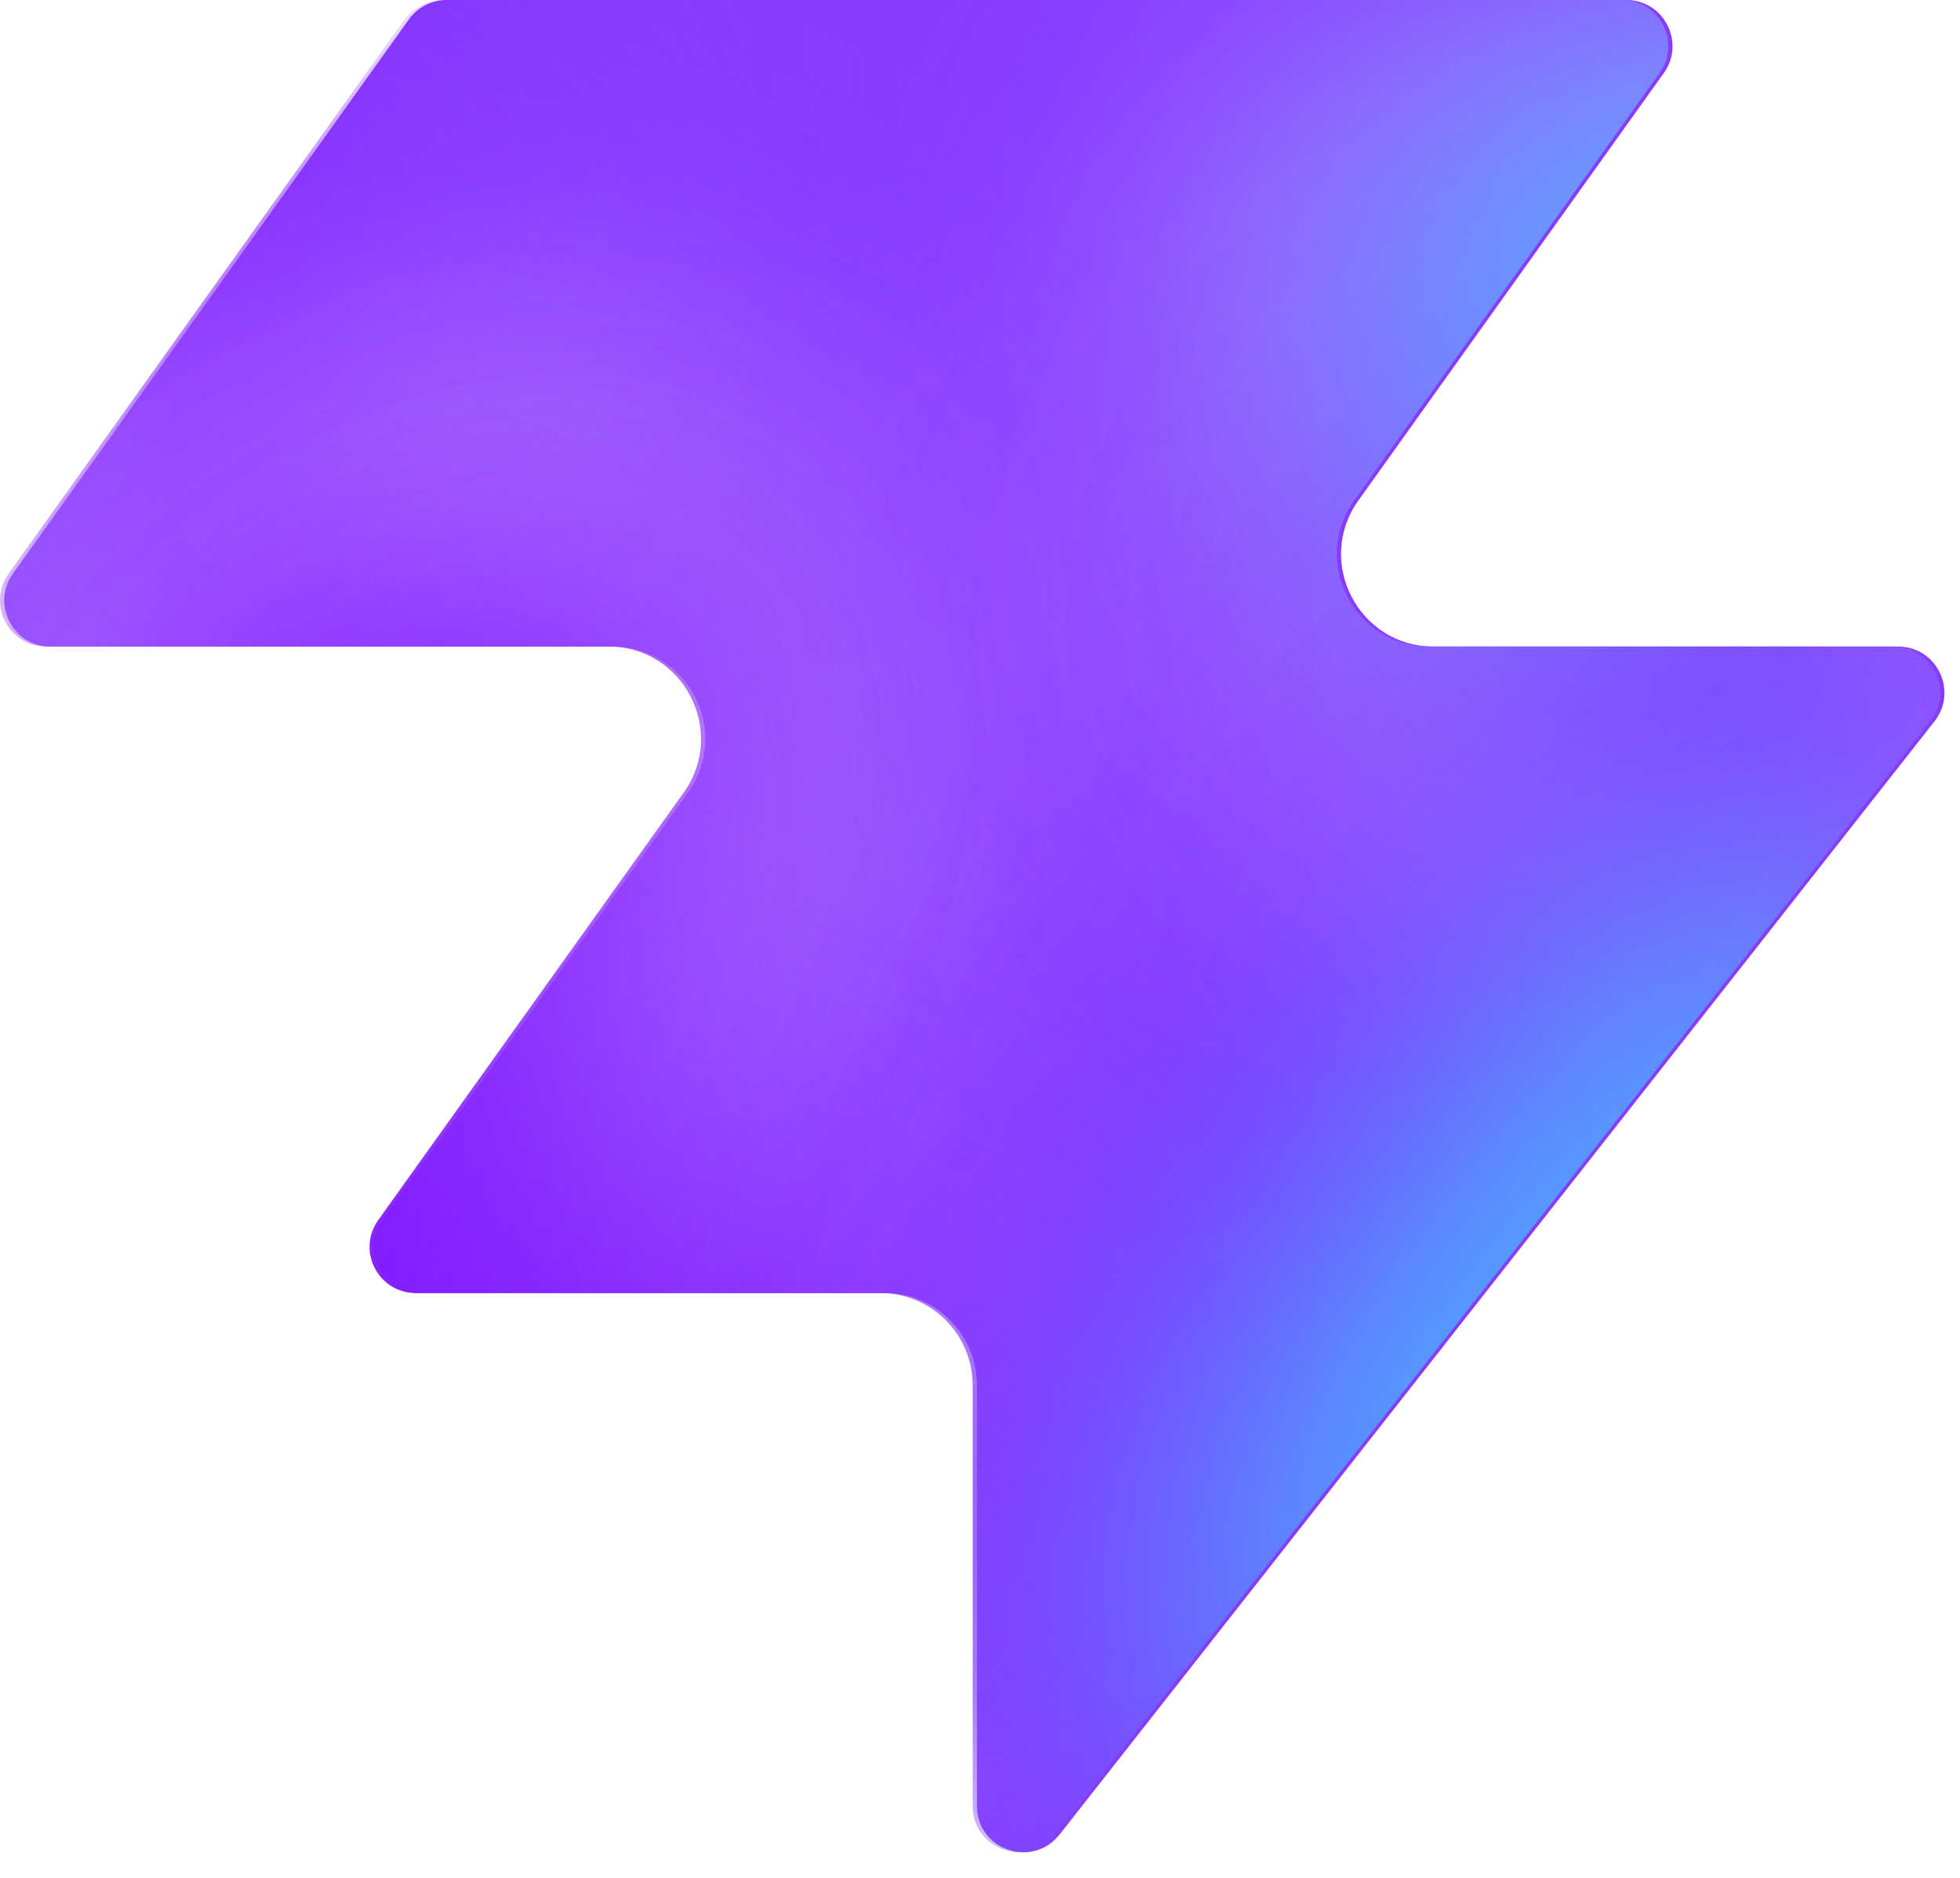
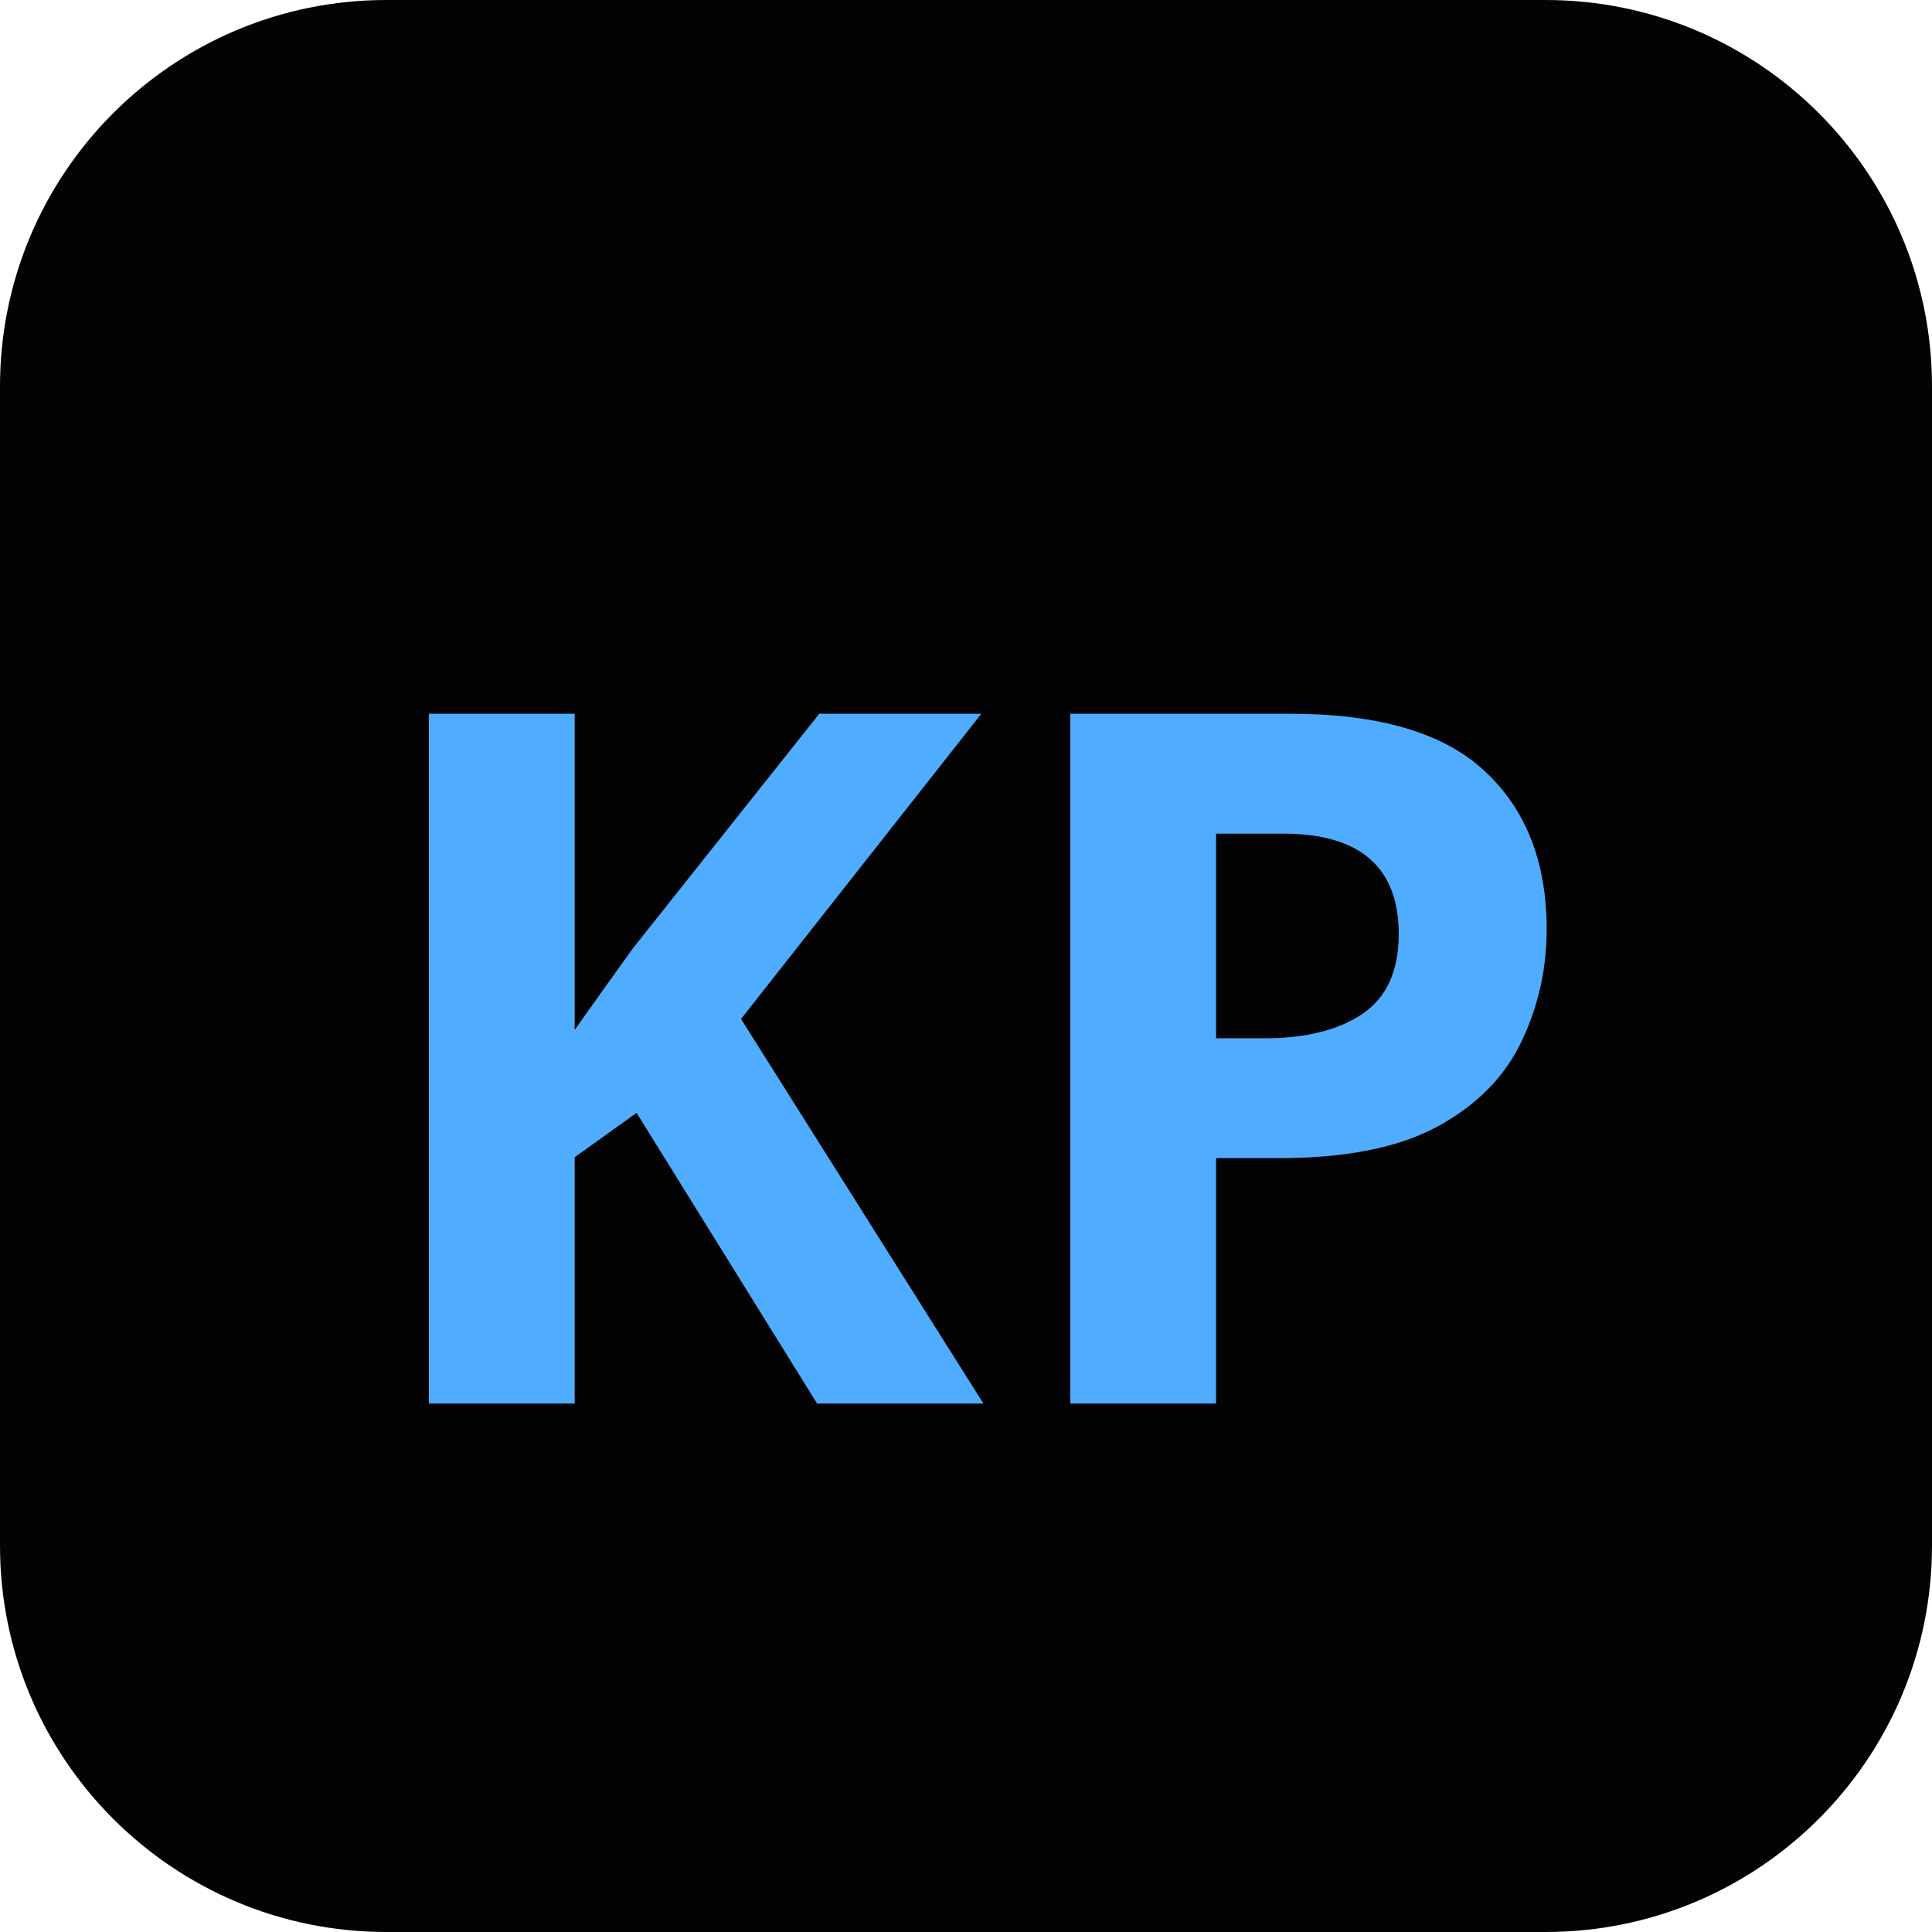
- <svg xmlns="http://www.w3.org/2000/svg" width="48" height="46" fill="none" viewBox="0 0 48 46">
-   <path fill="#863bff" d="M25.946 44.938c-.664.845-2.021.375-2.021-.698V33.937a2.26 2.26 0 0 0-2.262-2.262H10.287c-.92 0-1.456-1.04-.92-1.788l7.48-10.471c1.07-1.497 0-3.578-1.842-3.578H1.237c-.92 0-1.456-1.04-.92-1.788L10.013.474c.214-.297.556-.474.92-.474h28.894c.92 0 1.456 1.04.92 1.788l-7.48 10.471c-1.07 1.498 0 3.579 1.842 3.579h11.377c.943 0 1.473 1.088.89 1.83L25.947 44.94z" style="fill:#863bff;fill:color(display-p3 .525 .23 1);fill-opacity:1" />
-   <mask id="a" width="48" height="46" x="0" y="0" maskUnits="userSpaceOnUse" style="mask-type:alpha">
-     <path fill="#000" d="M25.842 44.938c-.664.844-2.021.375-2.021-.698V33.937a2.26 2.26 0 0 0-2.262-2.262H10.183c-.92 0-1.456-1.04-.92-1.788l7.48-10.471c1.07-1.498 0-3.579-1.842-3.579H1.133c-.92 0-1.456-1.04-.92-1.787L9.91.473c.214-.297.556-.474.92-.474h28.894c.92 0 1.456 1.04.92 1.788l-7.48 10.471c-1.07 1.498 0 3.578 1.842 3.578h11.377c.943 0 1.473 1.088.89 1.832L25.843 44.94z" style="fill:#000;fill-opacity:1" />
-   </mask>
-   <g mask="url(#a)">
-     <g filter="url(#b)">
-       <ellipse cx="5.508" cy="14.704" fill="#ede6ff" rx="5.508" ry="14.704" style="fill:#ede6ff;fill:color(display-p3 .927 .903 1);fill-opacity:1" transform="matrix(.00324 1 1 -.00324 -4.47 31.516)" />
-     </g>
-     <g filter="url(#c)">
-       <ellipse cx="10.399" cy="29.851" fill="#ede6ff" rx="10.399" ry="29.851" style="fill:#ede6ff;fill:color(display-p3 .927 .903 1);fill-opacity:1" transform="matrix(.00324 1 1 -.00324 -39.328 7.883)" />
-     </g>
-     <g filter="url(#d)">
-       <ellipse cx="5.508" cy="30.487" fill="#7e14ff" rx="5.508" ry="30.487" style="fill:#7e14ff;fill:color(display-p3 .492 .077 1);fill-opacity:1" transform="rotate(89.814 -25.913 -14.639)scale(1 -1)" />
-     </g>
-     <g filter="url(#e)">
-       <ellipse cx="5.508" cy="30.599" fill="#7e14ff" rx="5.508" ry="30.599" style="fill:#7e14ff;fill:color(display-p3 .492 .077 1);fill-opacity:1" transform="rotate(89.814 -32.644 -3.334)scale(1 -1)" />
-     </g>
-     <g filter="url(#f)">
-       <ellipse cx="5.508" cy="30.599" fill="#7e14ff" rx="5.508" ry="30.599" style="fill:#7e14ff;fill:color(display-p3 .492 .077 1);fill-opacity:1" transform="matrix(.00324 1 1 -.00324 -34.34 30.47)" />
-     </g>
-     <g filter="url(#g)">
-       <ellipse cx="14.072" cy="22.078" fill="#ede6ff" rx="14.072" ry="22.078" style="fill:#ede6ff;fill:color(display-p3 .927 .903 1);fill-opacity:1" transform="rotate(93.35 24.506 48.493)scale(-1 1)" />
-     </g>
-     <g filter="url(#h)">
-       <ellipse cx="3.47" cy="21.501" fill="#7e14ff" rx="3.47" ry="21.501" style="fill:#7e14ff;fill:color(display-p3 .492 .077 1);fill-opacity:1" transform="rotate(89.009 28.708 47.59)scale(-1 1)" />
-     </g>
-     <g filter="url(#i)">
-       <ellipse cx="3.47" cy="21.501" fill="#7e14ff" rx="3.47" ry="21.501" style="fill:#7e14ff;fill:color(display-p3 .492 .077 1);fill-opacity:1" transform="rotate(89.009 28.708 47.59)scale(-1 1)" />
-     </g>
-     <g filter="url(#j)">
-       <ellipse cx=".387" cy="8.972" fill="#7e14ff" rx="4.407" ry="29.108" style="fill:#7e14ff;fill:color(display-p3 .492 .077 1);fill-opacity:1" transform="rotate(39.51 .387 8.972)" />
-     </g>
-     <g filter="url(#k)">
-       <ellipse cx="47.523" cy="-6.092" fill="#7e14ff" rx="4.407" ry="29.108" style="fill:#7e14ff;fill:color(display-p3 .492 .077 1);fill-opacity:1" transform="rotate(37.892 47.523 -6.092)" />
-     </g>
-     <g filter="url(#l)">
-       <ellipse cx="41.412" cy="6.333" fill="#47bfff" rx="5.971" ry="9.665" style="fill:#47bfff;fill:color(display-p3 .28 .748 1);fill-opacity:1" transform="rotate(37.892 41.412 6.333)" />
-     </g>
-     <g filter="url(#m)">
-       <ellipse cx="-1.879" cy="38.332" fill="#7e14ff" rx="4.407" ry="29.108" style="fill:#7e14ff;fill:color(display-p3 .492 .077 1);fill-opacity:1" transform="rotate(37.892 -1.88 38.332)" />
-     </g>
-     <g filter="url(#n)">
-       <ellipse cx="-1.879" cy="38.332" fill="#7e14ff" rx="4.407" ry="29.108" style="fill:#7e14ff;fill:color(display-p3 .492 .077 1);fill-opacity:1" transform="rotate(37.892 -1.88 38.332)" />
-     </g>
-     <g filter="url(#o)">
-       <ellipse cx="35.651" cy="29.907" fill="#7e14ff" rx="4.407" ry="29.108" style="fill:#7e14ff;fill:color(display-p3 .492 .077 1);fill-opacity:1" transform="rotate(37.892 35.651 29.907)" />
-     </g>
-     <g filter="url(#p)">
-       <ellipse cx="38.418" cy="32.4" fill="#47bfff" rx="5.971" ry="15.297" style="fill:#47bfff;fill:color(display-p3 .28 .748 1);fill-opacity:1" transform="rotate(37.892 38.418 32.4)" />
-     </g>
-   </g>
-   <defs>
-     <filter id="b" width="60.045" height="41.654" x="-19.77" y="16.149" color-interpolation-filters="sRGB" filterUnits="userSpaceOnUse">
-       <feFlood flood-opacity="0" result="BackgroundImageFix" />
-       <feBlend in="SourceGraphic" in2="BackgroundImageFix" result="shape" />
-       <feGaussianBlur result="effect1_foregroundBlur_2002_17158" stdDeviation="7.659" />
-     </filter>
-     <filter id="c" width="90.34" height="51.437" x="-54.613" y="-7.533" color-interpolation-filters="sRGB" filterUnits="userSpaceOnUse">
-       <feFlood flood-opacity="0" result="BackgroundImageFix" />
-       <feBlend in="SourceGraphic" in2="BackgroundImageFix" result="shape" />
-       <feGaussianBlur result="effect1_foregroundBlur_2002_17158" stdDeviation="7.659" />
-     </filter>
-     <filter id="d" width="79.355" height="29.4" x="-49.64" y="2.03" color-interpolation-filters="sRGB" filterUnits="userSpaceOnUse">
-       <feFlood flood-opacity="0" result="BackgroundImageFix" />
-       <feBlend in="SourceGraphic" in2="BackgroundImageFix" result="shape" />
-       <feGaussianBlur result="effect1_foregroundBlur_2002_17158" stdDeviation="4.596" />
-     </filter>
-     <filter id="e" width="79.579" height="29.4" x="-45.045" y="20.029" color-interpolation-filters="sRGB" filterUnits="userSpaceOnUse">
-       <feFlood flood-opacity="0" result="BackgroundImageFix" />
-       <feBlend in="SourceGraphic" in2="BackgroundImageFix" result="shape" />
-       <feGaussianBlur result="effect1_foregroundBlur_2002_17158" stdDeviation="4.596" />
-     </filter>
-     <filter id="f" width="79.579" height="29.4" x="-43.513" y="21.178" color-interpolation-filters="sRGB" filterUnits="userSpaceOnUse">
-       <feFlood flood-opacity="0" result="BackgroundImageFix" />
-       <feBlend in="SourceGraphic" in2="BackgroundImageFix" result="shape" />
-       <feGaussianBlur result="effect1_foregroundBlur_2002_17158" stdDeviation="4.596" />
-     </filter>
-     <filter id="g" width="74.749" height="58.852" x="15.756" y="-17.901" color-interpolation-filters="sRGB" filterUnits="userSpaceOnUse">
-       <feFlood flood-opacity="0" result="BackgroundImageFix" />
-       <feBlend in="SourceGraphic" in2="BackgroundImageFix" result="shape" />
-       <feGaussianBlur result="effect1_foregroundBlur_2002_17158" stdDeviation="7.659" />
-     </filter>
-     <filter id="h" width="61.377" height="25.362" x="23.548" y="2.284" color-interpolation-filters="sRGB" filterUnits="userSpaceOnUse">
-       <feFlood flood-opacity="0" result="BackgroundImageFix" />
-       <feBlend in="SourceGraphic" in2="BackgroundImageFix" result="shape" />
-       <feGaussianBlur result="effect1_foregroundBlur_2002_17158" stdDeviation="4.596" />
-     </filter>
-     <filter id="i" width="61.377" height="25.362" x="23.548" y="2.284" color-interpolation-filters="sRGB" filterUnits="userSpaceOnUse">
-       <feFlood flood-opacity="0" result="BackgroundImageFix" />
-       <feBlend in="SourceGraphic" in2="BackgroundImageFix" result="shape" />
-       <feGaussianBlur result="effect1_foregroundBlur_2002_17158" stdDeviation="4.596" />
-     </filter>
-     <filter id="j" width="56.045" height="63.649" x="-27.636" y="-22.853" color-interpolation-filters="sRGB" filterUnits="userSpaceOnUse">
-       <feFlood flood-opacity="0" result="BackgroundImageFix" />
-       <feBlend in="SourceGraphic" in2="BackgroundImageFix" result="shape" />
-       <feGaussianBlur result="effect1_foregroundBlur_2002_17158" stdDeviation="4.596" />
-     </filter>
-     <filter id="k" width="54.814" height="64.646" x="20.116" y="-38.415" color-interpolation-filters="sRGB" filterUnits="userSpaceOnUse">
-       <feFlood flood-opacity="0" result="BackgroundImageFix" />
-       <feBlend in="SourceGraphic" in2="BackgroundImageFix" result="shape" />
-       <feGaussianBlur result="effect1_foregroundBlur_2002_17158" stdDeviation="4.596" />
-     </filter>
-     <filter id="l" width="33.541" height="35.313" x="24.641" y="-11.323" color-interpolation-filters="sRGB" filterUnits="userSpaceOnUse">
-       <feFlood flood-opacity="0" result="BackgroundImageFix" />
-       <feBlend in="SourceGraphic" in2="BackgroundImageFix" result="shape" />
-       <feGaussianBlur result="effect1_foregroundBlur_2002_17158" stdDeviation="4.596" />
-     </filter>
-     <filter id="m" width="54.814" height="64.646" x="-29.286" y="6.009" color-interpolation-filters="sRGB" filterUnits="userSpaceOnUse">
-       <feFlood flood-opacity="0" result="BackgroundImageFix" />
-       <feBlend in="SourceGraphic" in2="BackgroundImageFix" result="shape" />
-       <feGaussianBlur result="effect1_foregroundBlur_2002_17158" stdDeviation="4.596" />
-     </filter>
-     <filter id="n" width="54.814" height="64.646" x="-29.286" y="6.009" color-interpolation-filters="sRGB" filterUnits="userSpaceOnUse">
-       <feFlood flood-opacity="0" result="BackgroundImageFix" />
-       <feBlend in="SourceGraphic" in2="BackgroundImageFix" result="shape" />
-       <feGaussianBlur result="effect1_foregroundBlur_2002_17158" stdDeviation="4.596" />
-     </filter>
-     <filter id="o" width="54.814" height="64.646" x="8.244" y="-2.416" color-interpolation-filters="sRGB" filterUnits="userSpaceOnUse">
-       <feFlood flood-opacity="0" result="BackgroundImageFix" />
-       <feBlend in="SourceGraphic" in2="BackgroundImageFix" result="shape" />
-       <feGaussianBlur result="effect1_foregroundBlur_2002_17158" stdDeviation="4.596" />
-     </filter>
-     <filter id="p" width="39.409" height="43.623" x="18.713" y="10.588" color-interpolation-filters="sRGB" filterUnits="userSpaceOnUse">
-       <feFlood flood-opacity="0" result="BackgroundImageFix" />
-       <feBlend in="SourceGraphic" in2="BackgroundImageFix" result="shape" />
-       <feGaussianBlur result="effect1_foregroundBlur_2002_17158" stdDeviation="4.596" />
-     </filter>
-   </defs>
+ <svg xmlns="http://www.w3.org/2000/svg" viewBox="0 0 100 100">
+   <rect width="100" height="100" rx="20" fill="#030303" />
+   <text x="50%" y="55%" dominant-baseline="middle" text-anchor="middle" font-family="Syncopate, sans-serif" font-weight="900" font-size="50" fill="#4facfe">KP</text>
</svg>
